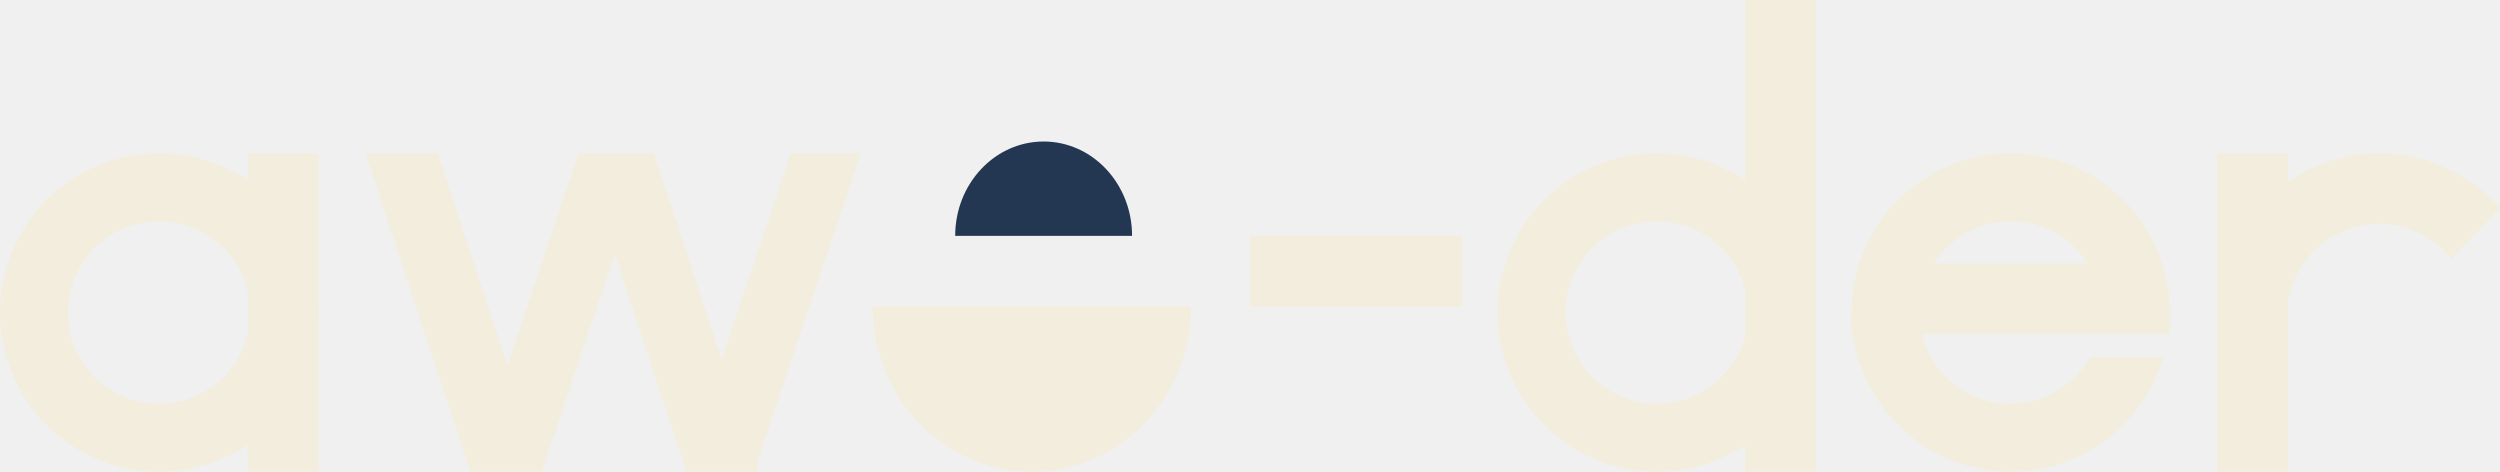
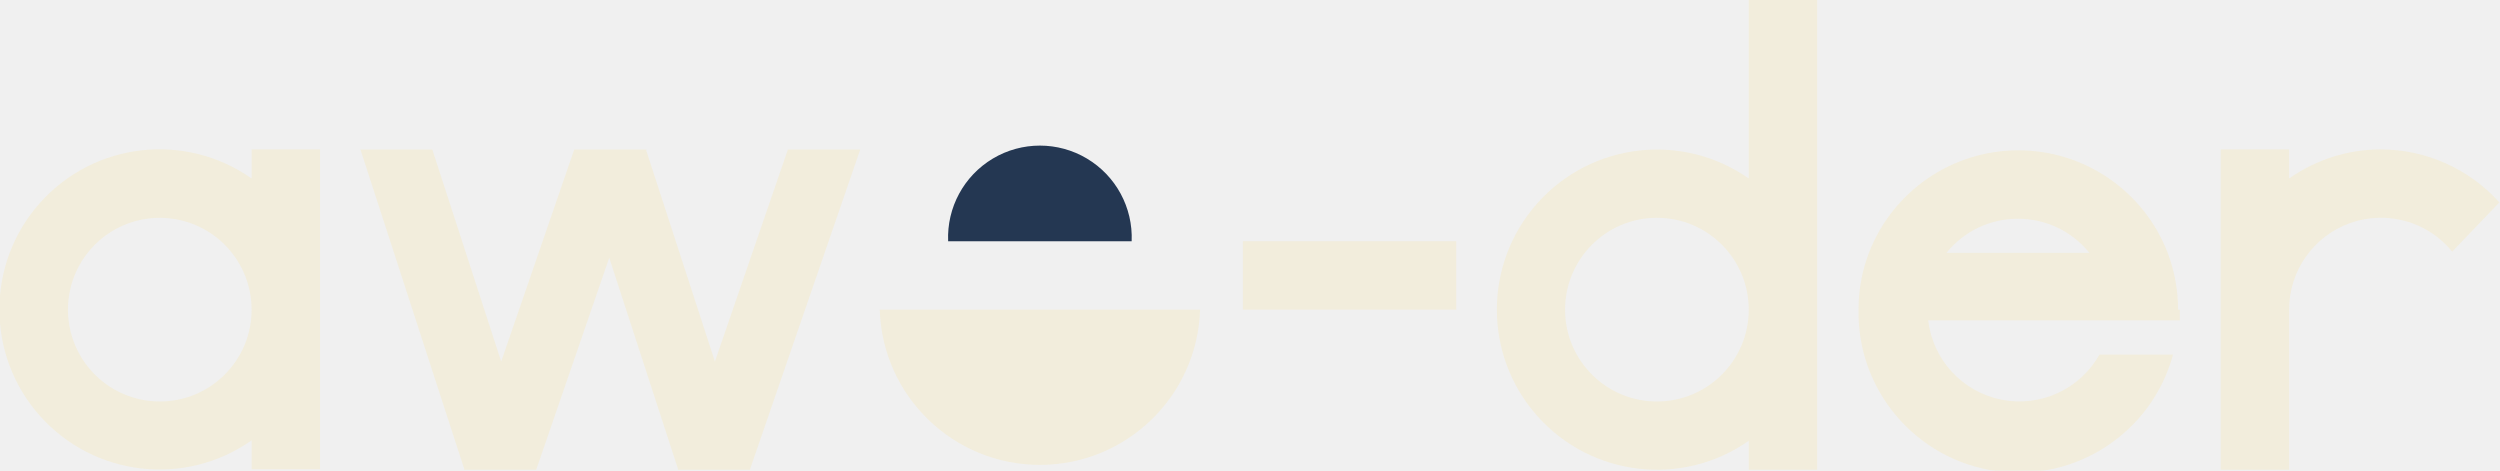
- <svg xmlns="http://www.w3.org/2000/svg" xmlns:xlink="http://www.w3.org/1999/xlink" width="159px" height="30px" viewBox="0 0 159 30" version="1.1">
+ <svg xmlns="http://www.w3.org/2000/svg" viewBox="0 0 158.97 29.93">
  <defs>
-     <polygon id="path-1" points="0 30 159 30 159 0 0 0" />
+     <mask id="a" x="0" y="0" width="158.97" height="29.93" maskUnits="userSpaceOnUse">
+       <g transform="translate(0 0)">
+         <polygon points="0 29.93 66.31 29.93 158.97 29.93 158.97 0 0 0 0 29.93" style="fill: #fff;fill-rule: evenodd" />
+       </g>
+     </mask>
  </defs>
-   <g id="Symbols" stroke="none" stroke-width="1" fill="none" fill-rule="evenodd">
-     <g id="header/l" transform="translate(-40, -25)">
-       <g id="Default-Header-L">
-         <g id="logo" transform="translate(40, 25)">
-           <path d="M10.125,25.68 C6.919,25.68 4.32,23.081 4.32,19.875 C4.32,16.669 6.919,14.07 10.125,14.07 C13.331,14.07 15.93,16.669 15.93,19.875 C15.93,23.081 13.331,25.68 10.125,25.68 M10.125,9.75 C4.533,9.75 0,14.283 0,19.875 C0,25.467 4.533,30 10.125,30 C15.717,30 20.25,25.467 20.25,19.875 C20.25,14.283 15.717,9.75 10.125,9.75" id="Fill-1" fill="#F2EDDC" />
-           <mask id="mask-2" fill="white">
-             <use xlink:href="#path-1" />
-           </mask>
-           <g id="Clip-4" />
-           <polygon id="Fill-3" fill="#F2EDDC" mask="url(#mask-2)" points="15.75 30 20.25 30 20.25 9.75 15.75 9.75" />
-           <polygon id="Fill-5" fill="#F2EDDC" mask="url(#mask-2)" points="34.5 30 29.905 30 23.25 9.75 27.845 9.75" />
-           <polygon id="Fill-6" fill="#F2EDDC" mask="url(#mask-2)" points="47.954 30 43.5 30 50.297 9.75 54.75 9.75" />
-           <polygon id="Fill-7" fill="#F2EDDC" mask="url(#mask-2)" points="48.25 30 43.656 30 37 9.75 41.595 9.75" />
-           <polygon id="Fill-8" fill="#F2EDDC" mask="url(#mask-2)" points="34.454 30 30 30 36.796 9.75 41.25 9.75" />
-           <path d="M55.5,19.5 C55.5,25.299 60.033,30 65.625,30 C71.217,30 75.75,25.299 75.75,19.5" id="Fill-9" fill="#F2EDDC" mask="url(#mask-2)" />
-           <path d="M60.75,15 C60.75,11.686 63.268,9 66.375,9 C69.482,9 72,11.686 72,15" id="Fill-10" fill="#243752" mask="url(#mask-2)" />
-           <polygon id="Fill-11" fill="#F2EDDC" mask="url(#mask-2)" points="79.5 19.5 93 19.5 93 15 79.5 15" />
-           <path d="M105.375,25.68 C102.169,25.68 99.57,23.081 99.57,19.875 C99.57,16.669 102.169,14.07 105.375,14.07 C108.581,14.07 111.18,16.669 111.18,19.875 C111.18,23.081 108.581,25.68 105.375,25.68 M105.375,9.75 C99.783,9.75 95.25,14.283 95.25,19.875 C95.25,25.467 99.783,30 105.375,30 C110.967,30 115.5,25.467 115.5,19.875 C115.5,14.283 110.967,9.75 105.375,9.75" id="Fill-12" fill="#F2EDDC" mask="url(#mask-2)" />
-           <polygon id="Fill-13" fill="#F2EDDC" mask="url(#mask-2)" points="111 30 115.5 30 115.5 0 111 0" />
-           <path d="M137.343,16.75 L118.407,16.75 C117.984,17.912 117.75,19.172 117.75,20.489 C117.75,20.745 117.762,20.998 117.779,21.25 L137.971,21.25 C137.988,20.998 138,20.745 138,20.489 C138,19.172 137.766,17.912 137.343,16.75" id="Fill-14" fill="#F2EDDC" mask="url(#mask-2)" />
-           <path d="M132.94,22.71 C131.946,24.482 130.051,25.68 127.875,25.68 C124.669,25.68 122.07,23.081 122.07,19.875 C122.07,16.669 124.669,14.07 127.875,14.07 C131.081,14.07 133.68,16.669 133.68,19.875 C133.68,20.103 133.665,20.328 133.64,20.55 L137.975,20.55 C137.99,20.327 138,20.102 138,19.875 C138,14.283 133.467,9.75 127.875,9.75 C122.283,9.75 117.75,14.283 117.75,19.875 C117.75,25.467 122.283,30 127.875,30 C132.482,30 136.368,26.921 137.595,22.71 L132.94,22.71 Z" id="Fill-15" fill="#F2EDDC" mask="url(#mask-2)" />
-           <polygon id="Fill-16" fill="#F2EDDC" mask="url(#mask-2)" points="141 30 145.5 30 145.5 9.75 141 9.75" />
-           <path d="M151.321,14.23 C153.177,14.23 154.833,15.1 155.917,16.459 L159,13.235 C157.11,11.096 154.371,9.75 151.321,9.75 C145.621,9.75 141,14.451 141,20.25 L145.404,20.25 C145.404,16.925 148.053,14.23 151.321,14.23" id="Fill-17" fill="#F2EDDC" mask="url(#mask-2)" />
-         </g>
-       </g>
-     </g>
+   <path d="M10.18,25.53A5.84,5.84,0,1,1,16,19.69a5.84,5.84,0,0,1-5.84,5.84ZM16,9.5v1.85A10.18,10.18,0,1,0,16,28v1.84h4.35V9.5Z" transform="translate(0 0)" style="fill: #f2eddc;fill-rule: evenodd" />
+   <polygon points="54.7 9.51 50.1 9.51 45.46 22.99 41.09 9.56 41.11 9.51 41.08 9.51 36.52 9.51 36.51 9.51 36.51 9.52 31.87 22.99 27.49 9.51 22.92 9.51 29.52 29.82 29.5 29.87 29.54 29.87 34.1 29.87 34.11 29.87 34.1 29.86 38.74 16.39 43.11 29.81 43.09 29.87 43.13 29.87 47.68 29.87 47.69 29.87 47.69 29.85 54.7 9.51" style="fill: #f2eddc;fill-rule: evenodd" />
+   <path d="M55.94,19.69a10.19,10.19,0,0,0,20.37,0" transform="translate(0 0)" style="fill: #f2eddc;fill-rule: evenodd" />
+   <path d="M60.29,15.34a5.84,5.84,0,1,1,11.67,0" transform="translate(0 0)" style="fill: #243752;fill-rule: evenodd" />
+   <g style="mask: url(#a)">
+     <polygon points="79.03 19.69 92.6 19.69 92.6 15.34 79.03 15.34 79.03 19.69" style="fill: #f2eddc;fill-rule: evenodd" />
+   </g>
+   <g style="mask: url(#a)">
+     <path d="M105.37,25.53a5.84,5.84,0,1,1,5.83-5.84,5.84,5.84,0,0,1-5.83,5.84ZM111.2,0V11.35a10.18,10.18,0,1,0,0,16.68v1.84h4.35V0Z" transform="translate(0 0)" style="fill: #f2eddc;fill-rule: evenodd" />
+   </g>
+   <g style="mask: url(#a)">
+     <path d="M128.31,13.91a5.81,5.81,0,0,1,4.55,2.17h-9.09a5.81,5.81,0,0,1,4.54-2.17m10.19,5.78a10.28,10.28,0,0,0-.66-3.61h0a10.18,10.18,0,0,0-19,0h0a10.06,10.06,0,0,0-.66,3.61v0a10.18,10.18,0,0,0,20,2.86h-4.68a5.84,5.84,0,0,1-10.89-2.18h16c0-.22,0-.45,0-.68v0" transform="translate(0 0)" style="fill: #f2eddc;fill-rule: evenodd" />
+   </g>
+   <g style="mask: url(#a)">
+     <path d="M151.4,9.5a10.12,10.12,0,0,0-5.84,1.85V9.5h-4.35V29.87h4.35V19.69A5.84,5.84,0,0,1,155.93,16l3-3.13A10.17,10.17,0,0,0,151.4,9.5" transform="translate(0 0)" style="fill: #f2eddc;fill-rule: evenodd" />
  </g>
</svg>
